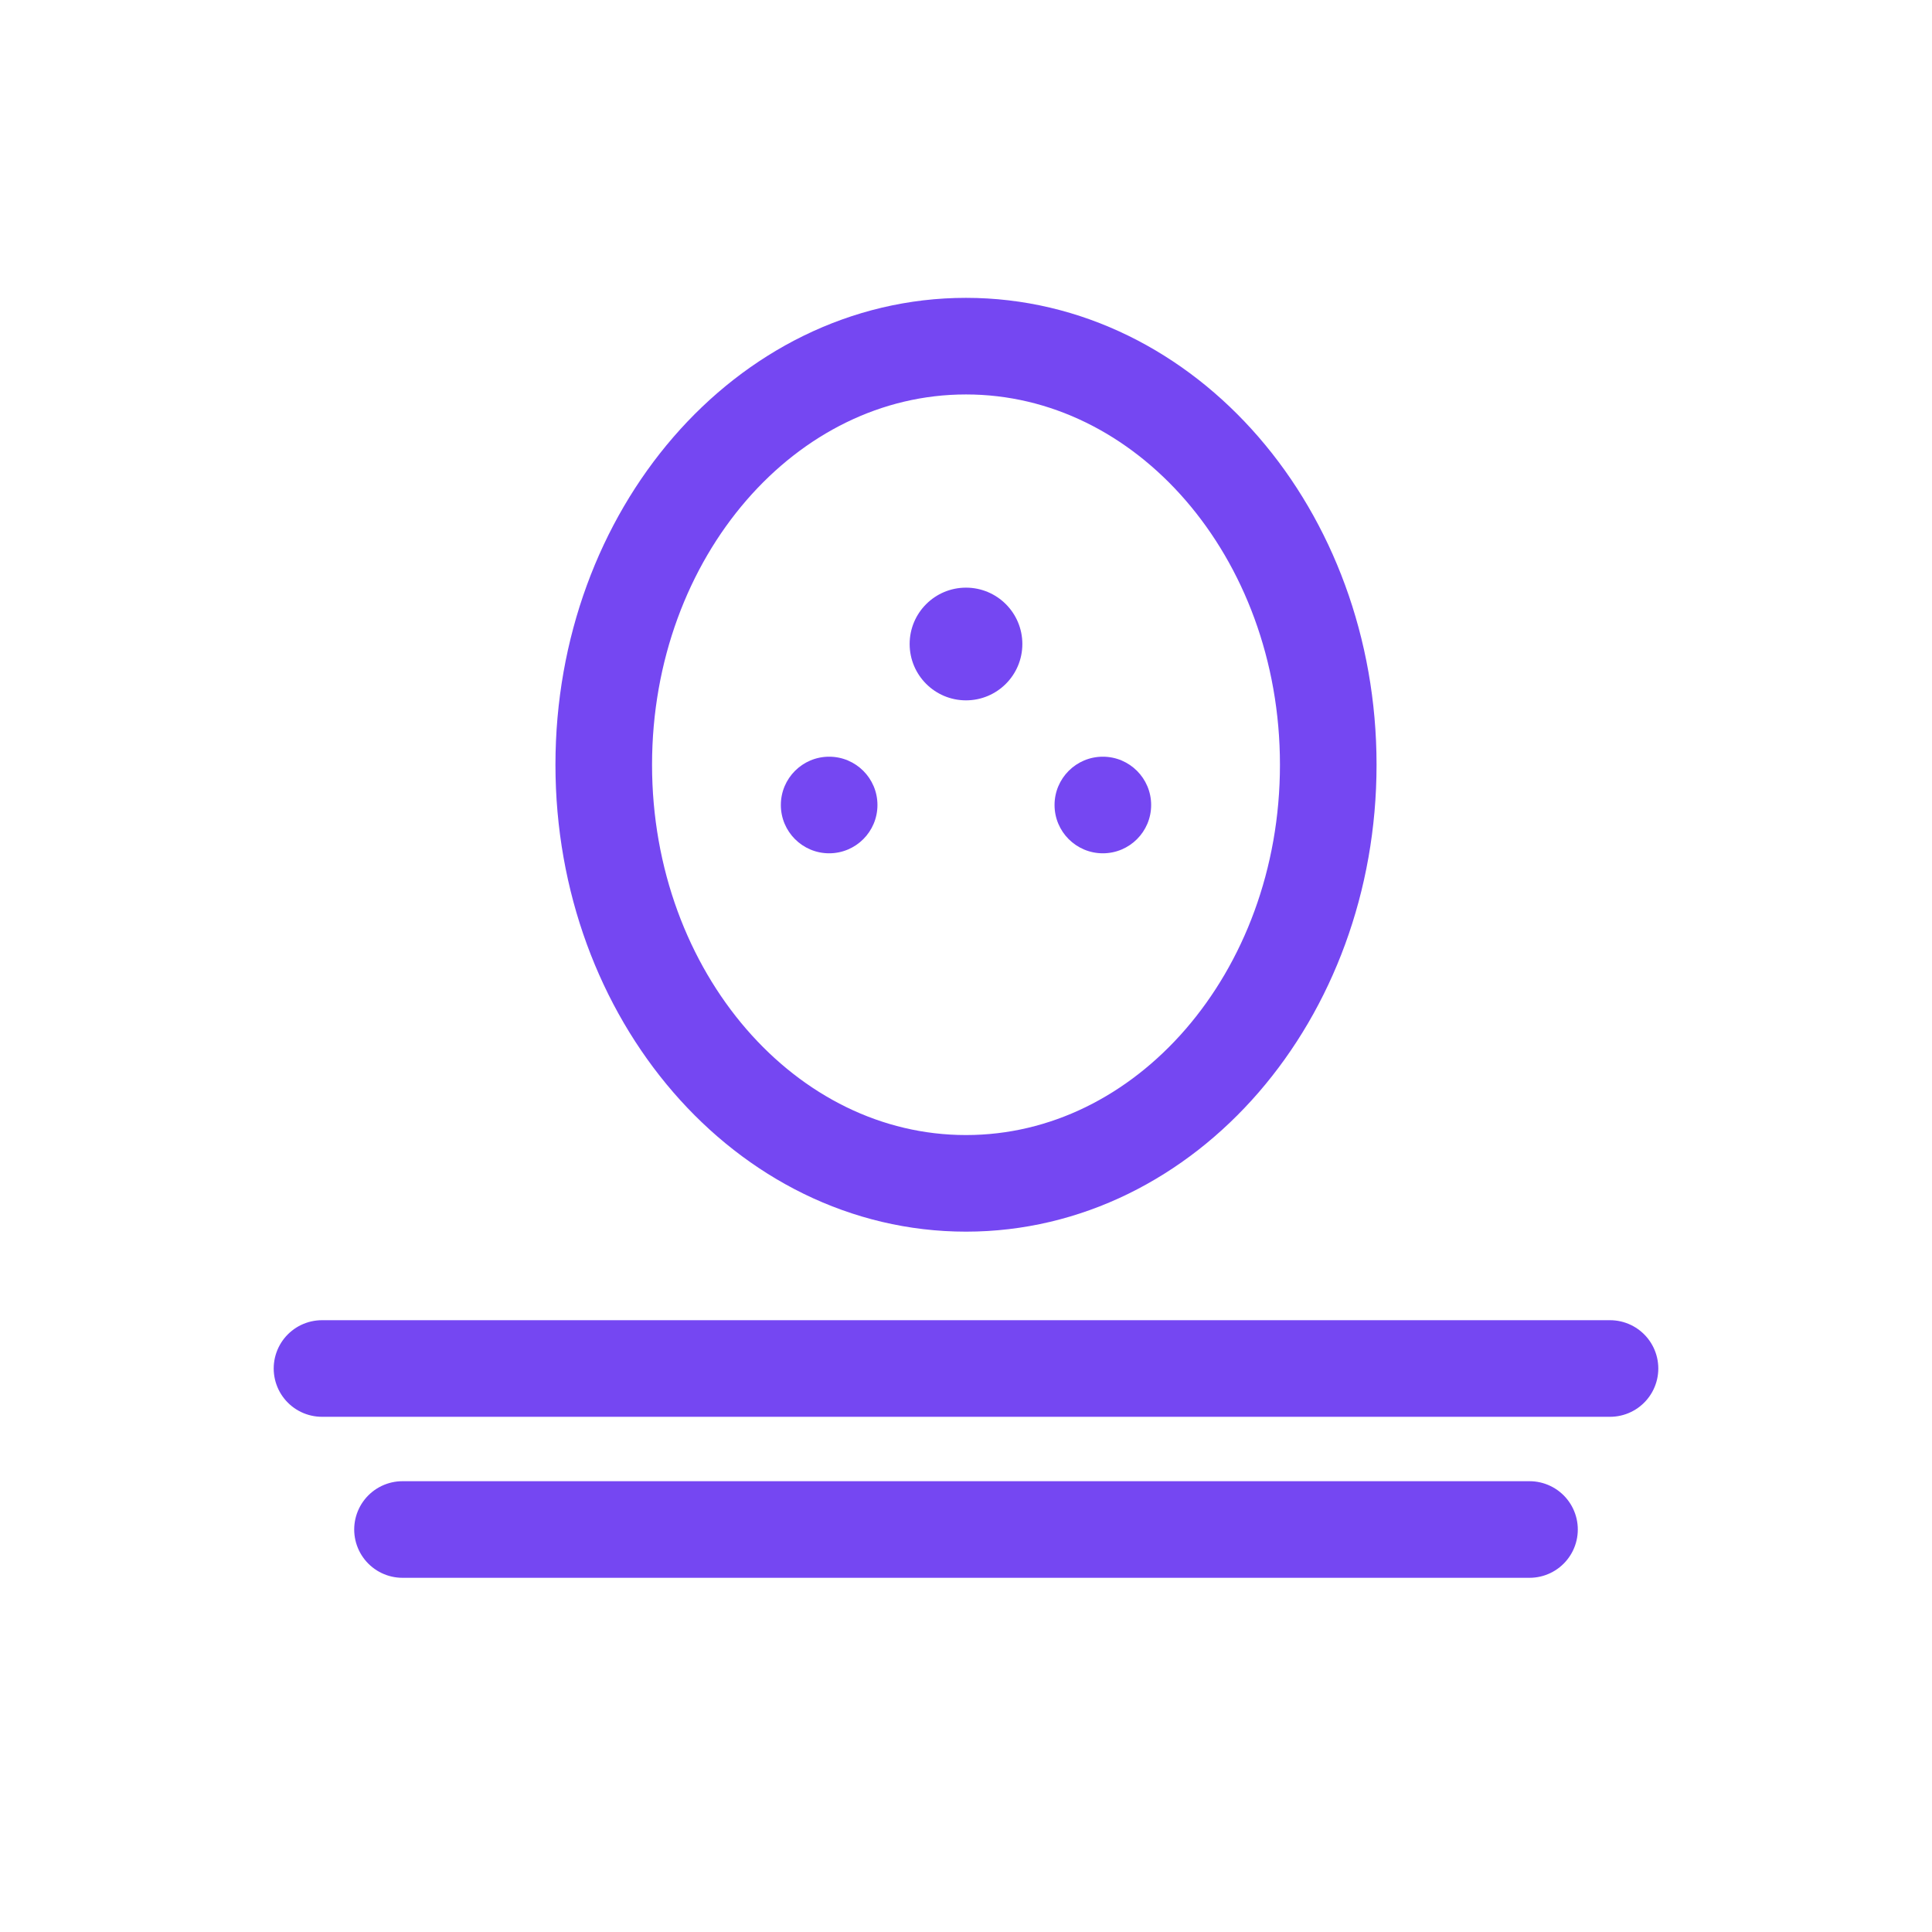
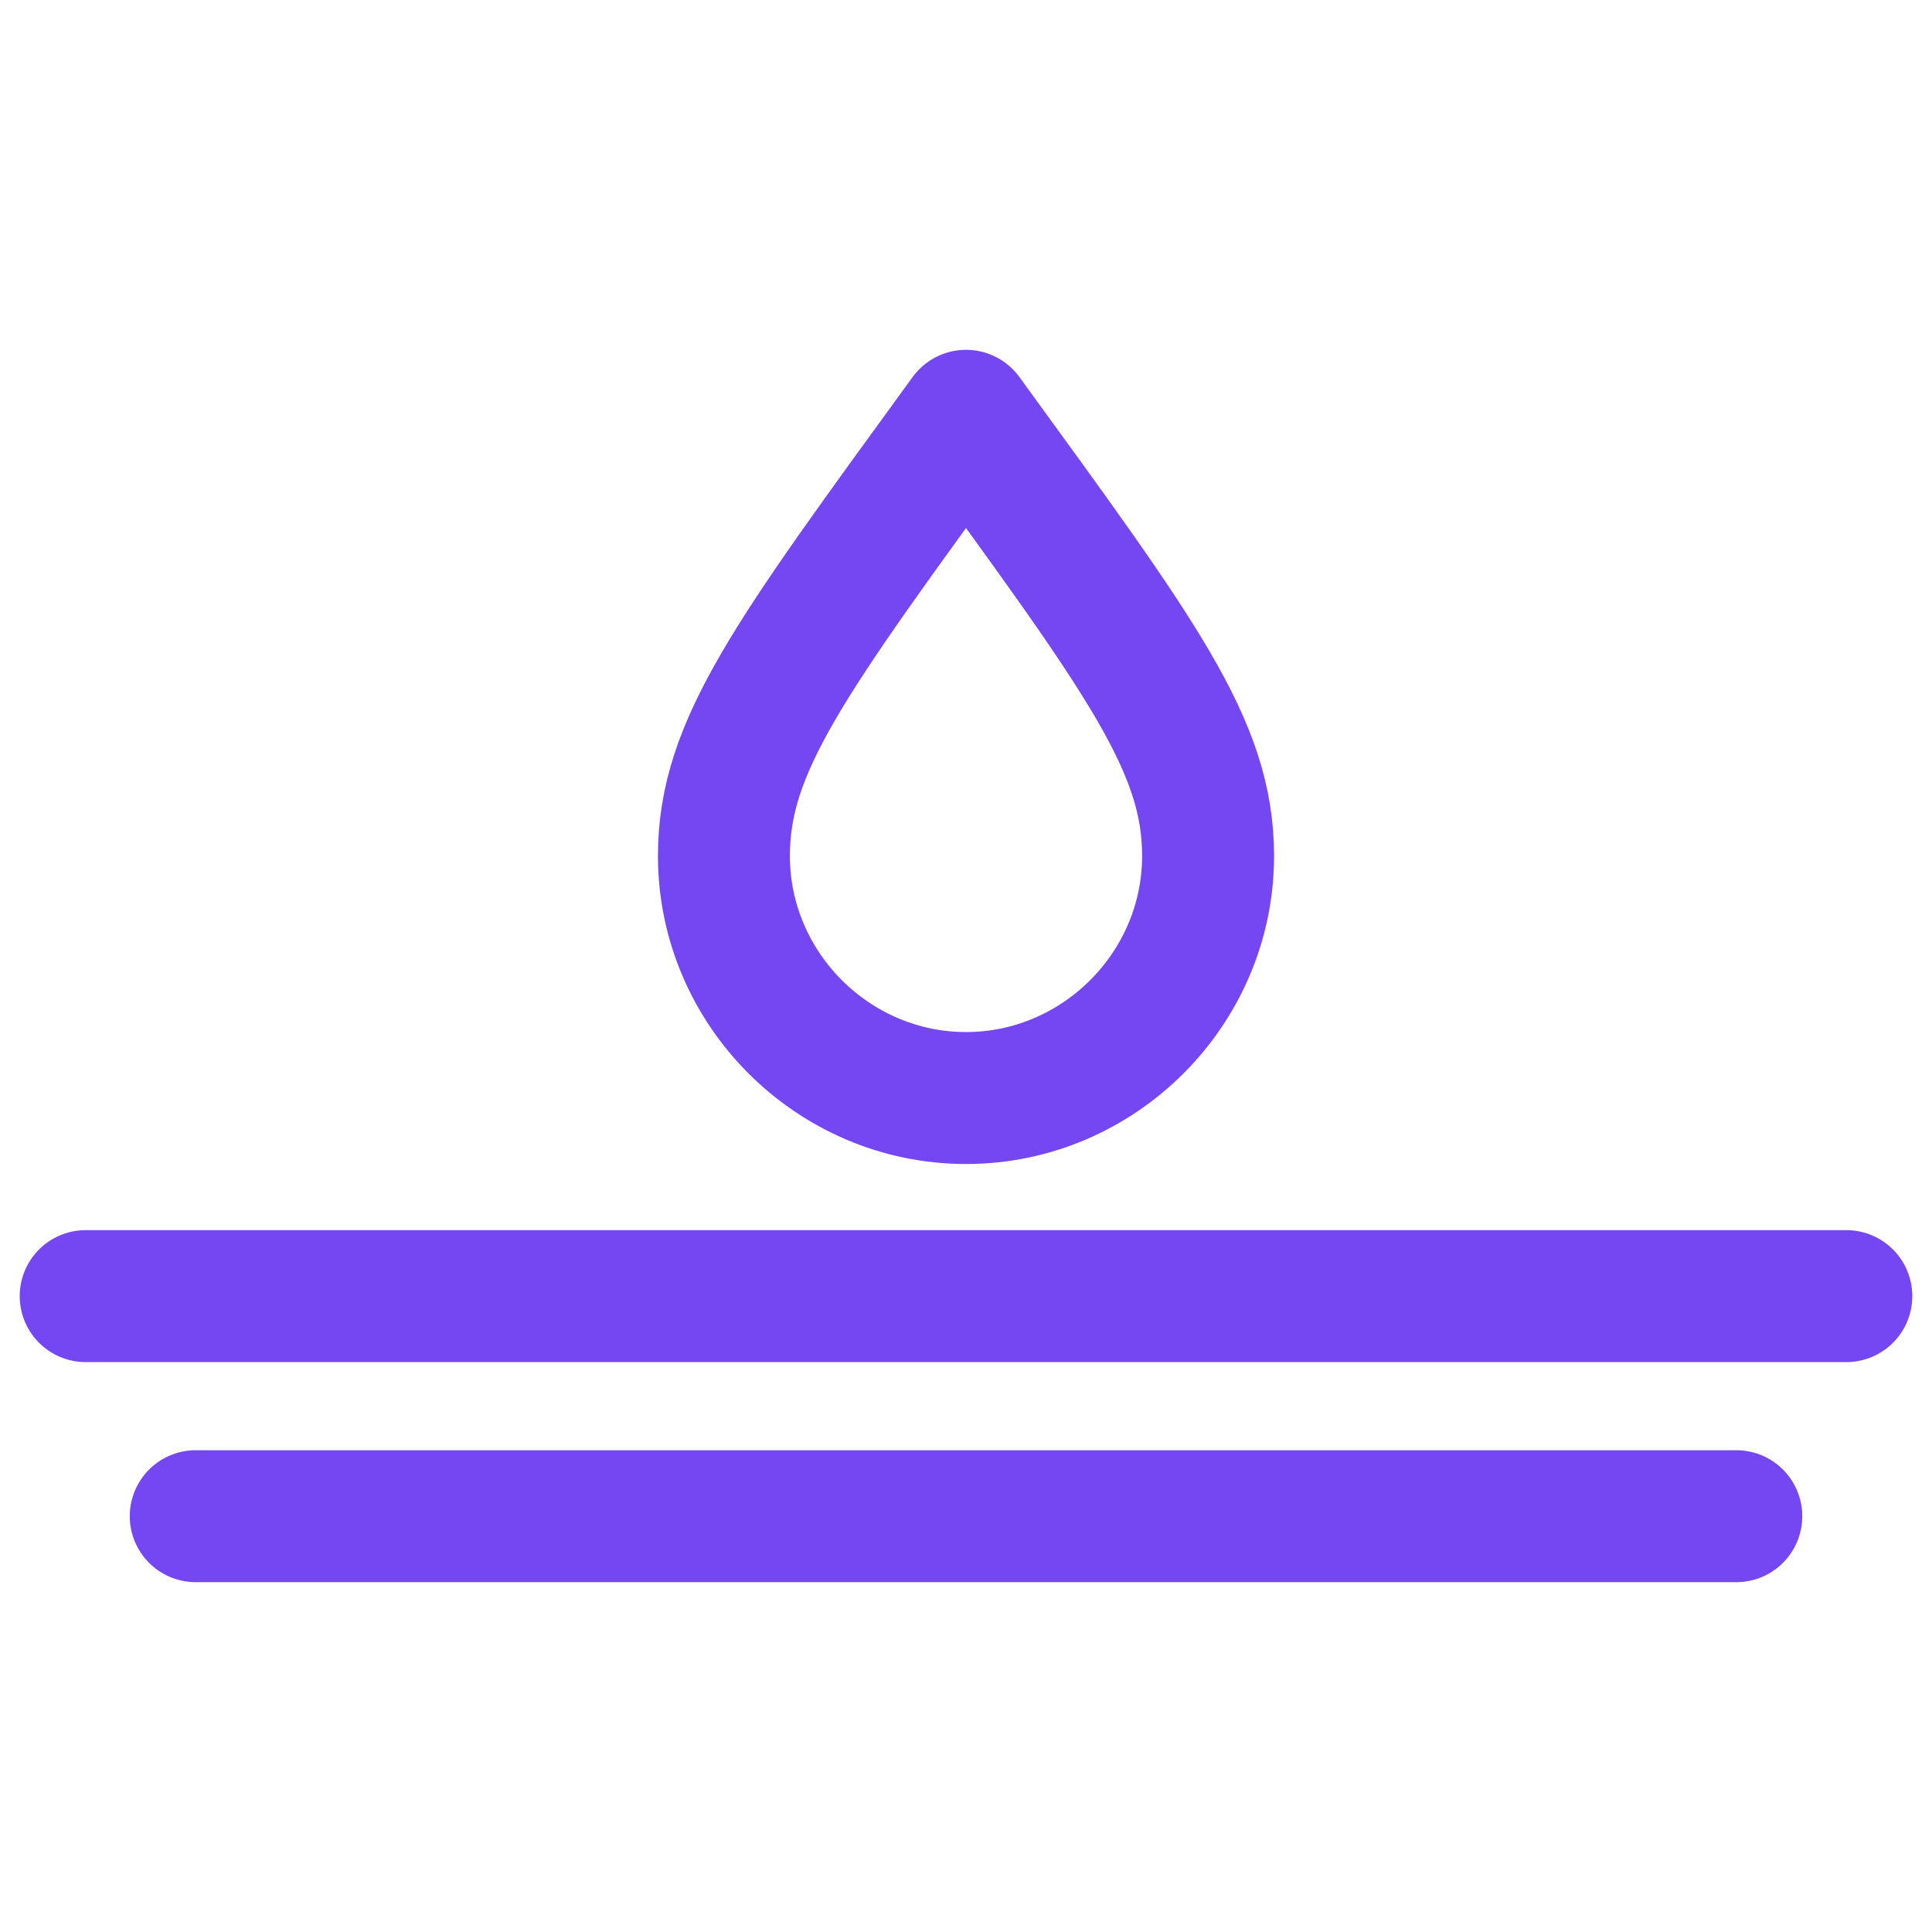
- <svg xmlns="http://www.w3.org/2000/svg" width="100%" height="100%" viewBox="0 0 24 24" version="1.1" xml:space="preserve" style="fill-rule:evenodd;clip-rule:evenodd;stroke-linecap:round;">
-   <ellipse cx="12" cy="9.5" rx="4.5" ry="5.2" style="fill:none;stroke:rgb(117,71,242);stroke-width:1.2px;" />
-   <circle cx="12" cy="8" r="0.7" style="fill:rgb(117,71,242);" />
-   <circle cx="10.3" cy="10" r="0.6" style="fill:rgb(117,71,242);" />
-   <circle cx="13.7" cy="10" r="0.6" style="fill:rgb(117,71,242);" />
-   <path d="M4,17L20,17M5,19L19,19" style="fill:none;stroke:rgb(117,71,242);stroke-width:1.2px;stroke-linecap:round;" />
+ <svg xmlns="http://www.w3.org/2000/svg" width="100%" height="100%" viewBox="0 0 100 100" version="1.1" xml:space="preserve" style="fill-rule:evenodd;clip-rule:evenodd;stroke-linecap:round;">
+   <path d="M4.435,67.087l91.13,0m-85.434,11.391l79.739,0" style="fill:none;fill-rule:nonzero;stroke:#7547f2;stroke-width:6.83px;" />
+   <path d="M50,21.522c9.113,12.53 12.53,17.087 12.53,22.782c0,6.874 -5.656,12.53 -12.53,12.53c-6.874,0 -12.53,-5.656 -12.53,-12.53c0,-5.696 3.417,-10.252 12.53,-22.782Z" style="fill:none;fill-rule:nonzero;stroke:#7547f2;stroke-width:6.83px;stroke-linecap:butt;stroke-linejoin:round;" />
</svg>
